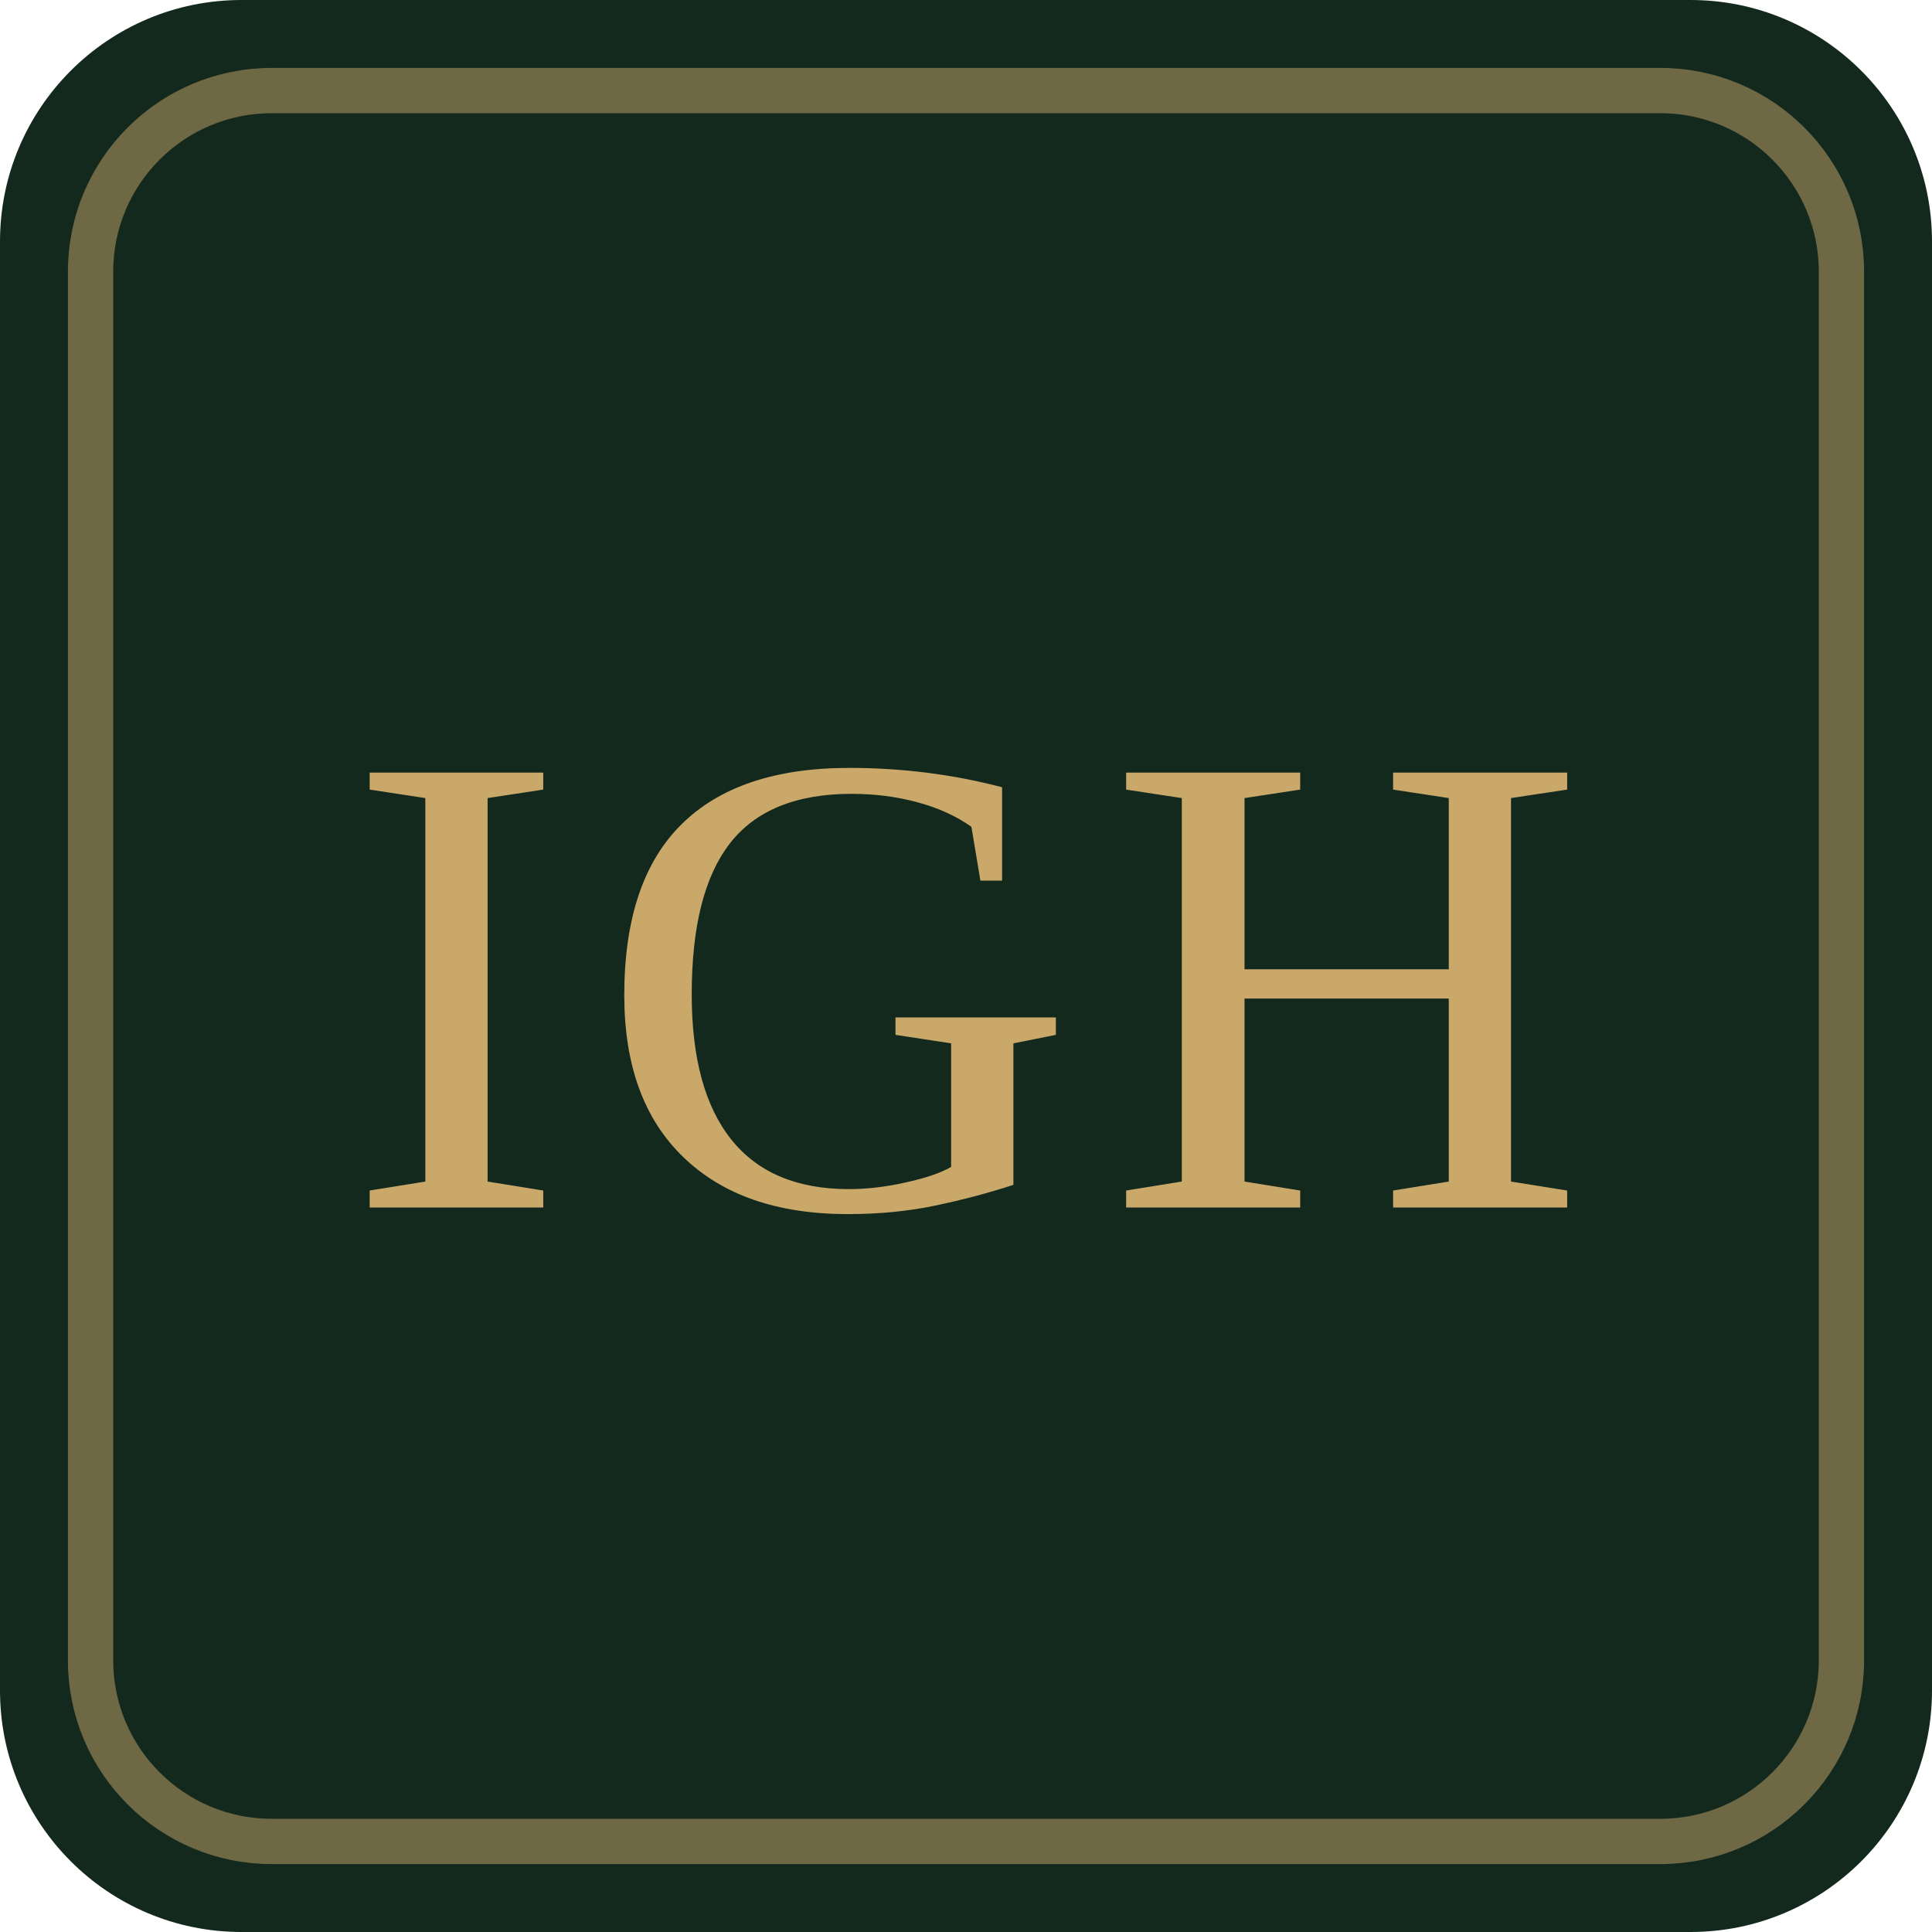
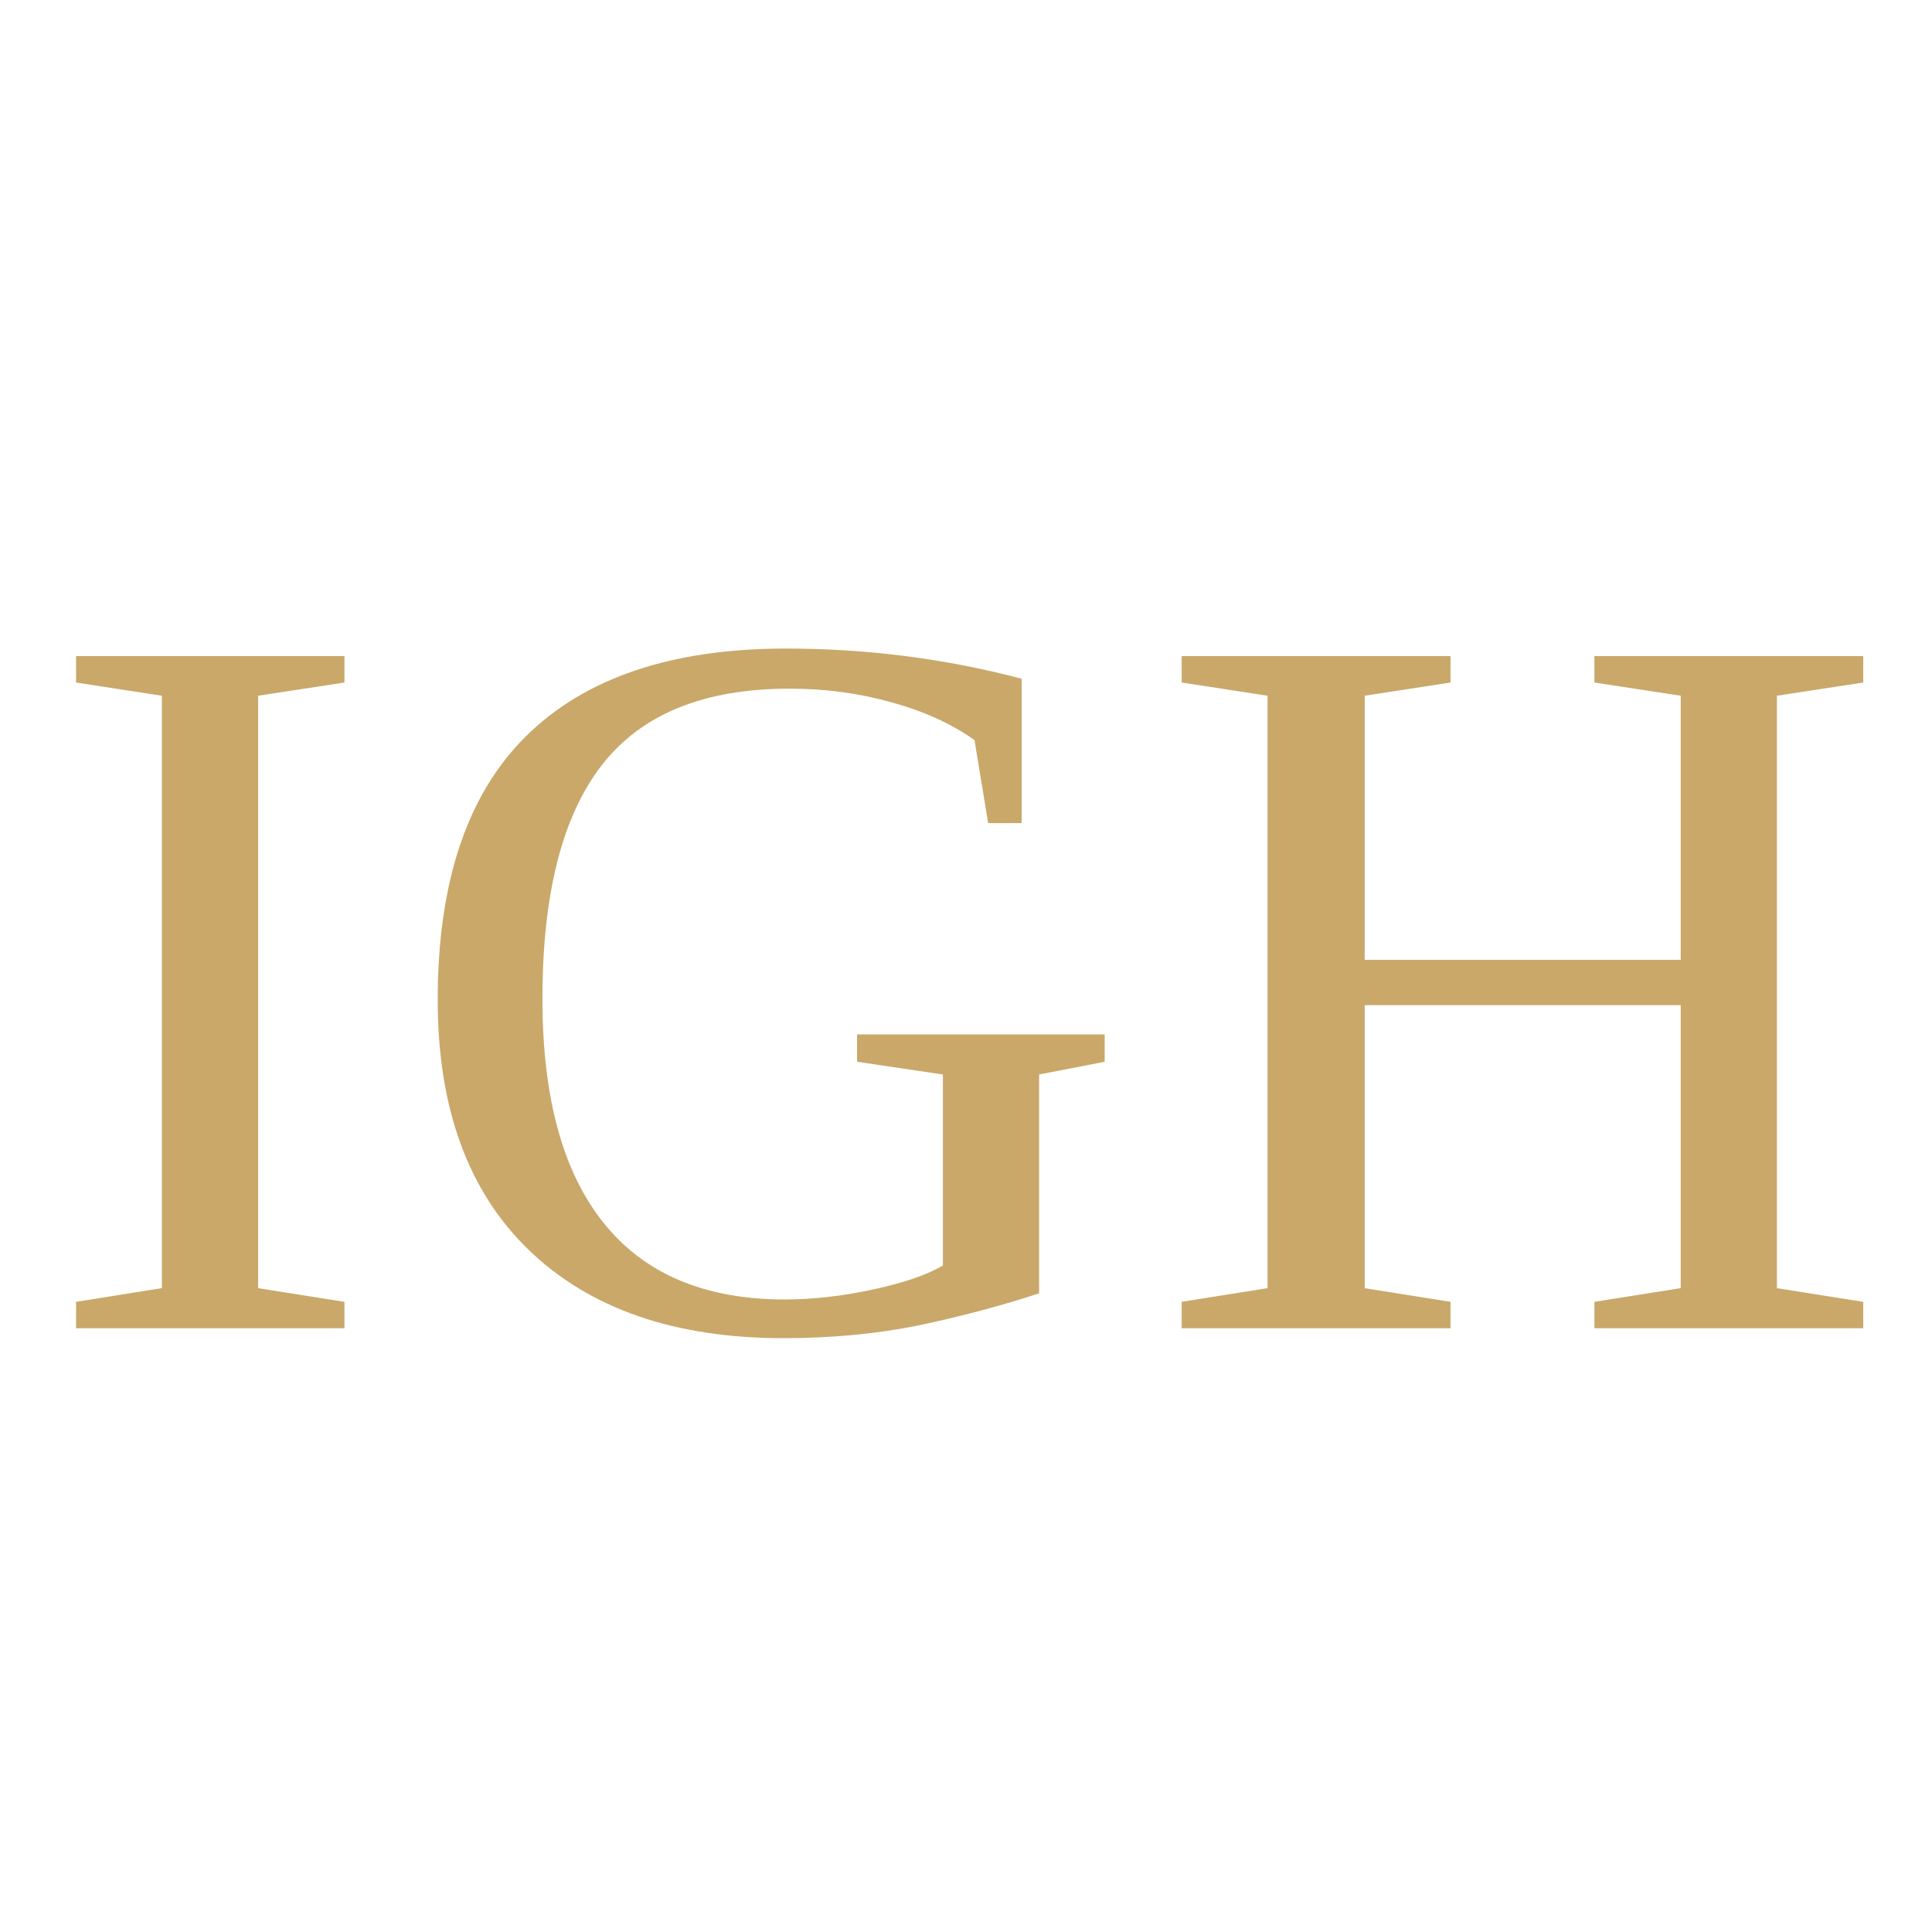
<svg xmlns="http://www.w3.org/2000/svg" viewBox="0 0 64 64">
-   <rect width="64" height="64" rx="8" fill="#13291E" />
-   <rect x="3" y="3" width="58" height="58" rx="6" fill="none" stroke="#C9A86A" stroke-width="1.5" opacity="0.5" />
-   <text x="32" y="40" font-family="Georgia, 'Times New Roman', serif" font-size="22" font-weight="500" fill="#C9A86A" text-anchor="middle" letter-spacing="1">IGH</text>
+   <text x="32" y="44" font-family="Georgia, 'Times New Roman', serif" font-size="34" font-weight="500" fill="#C9A86A" text-anchor="middle" letter-spacing="0.5">IGH</text>
</svg>
